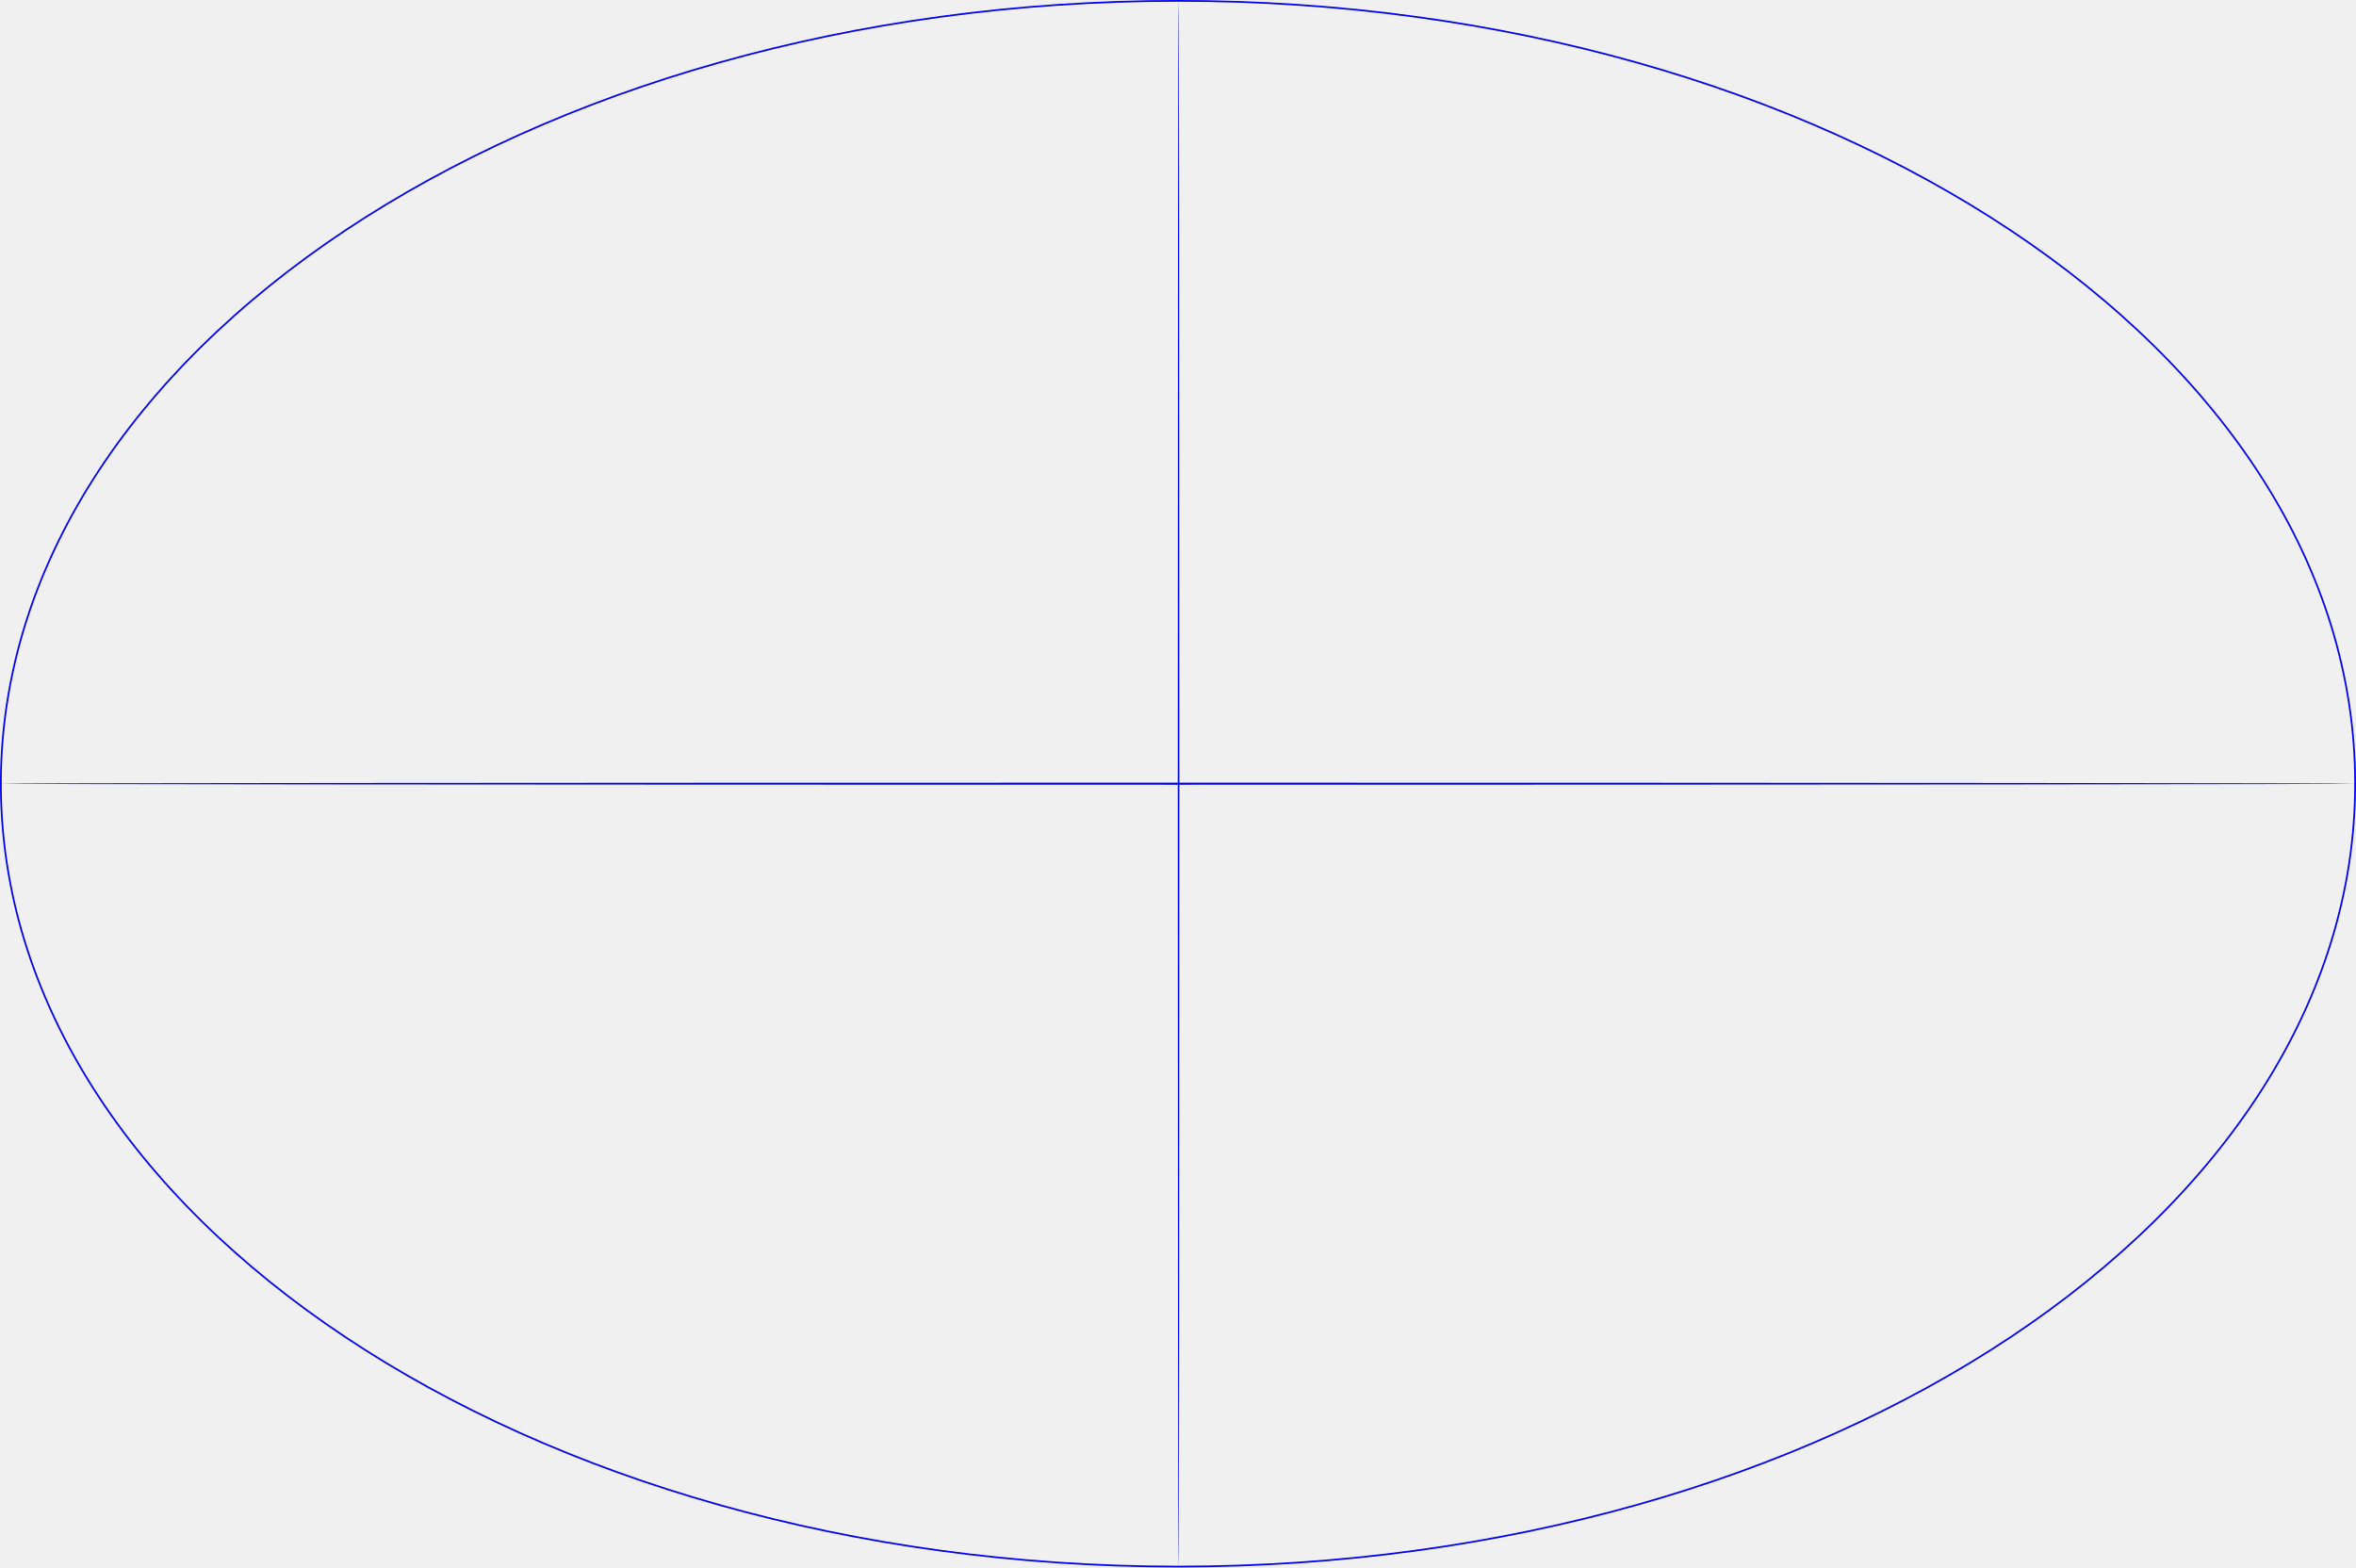
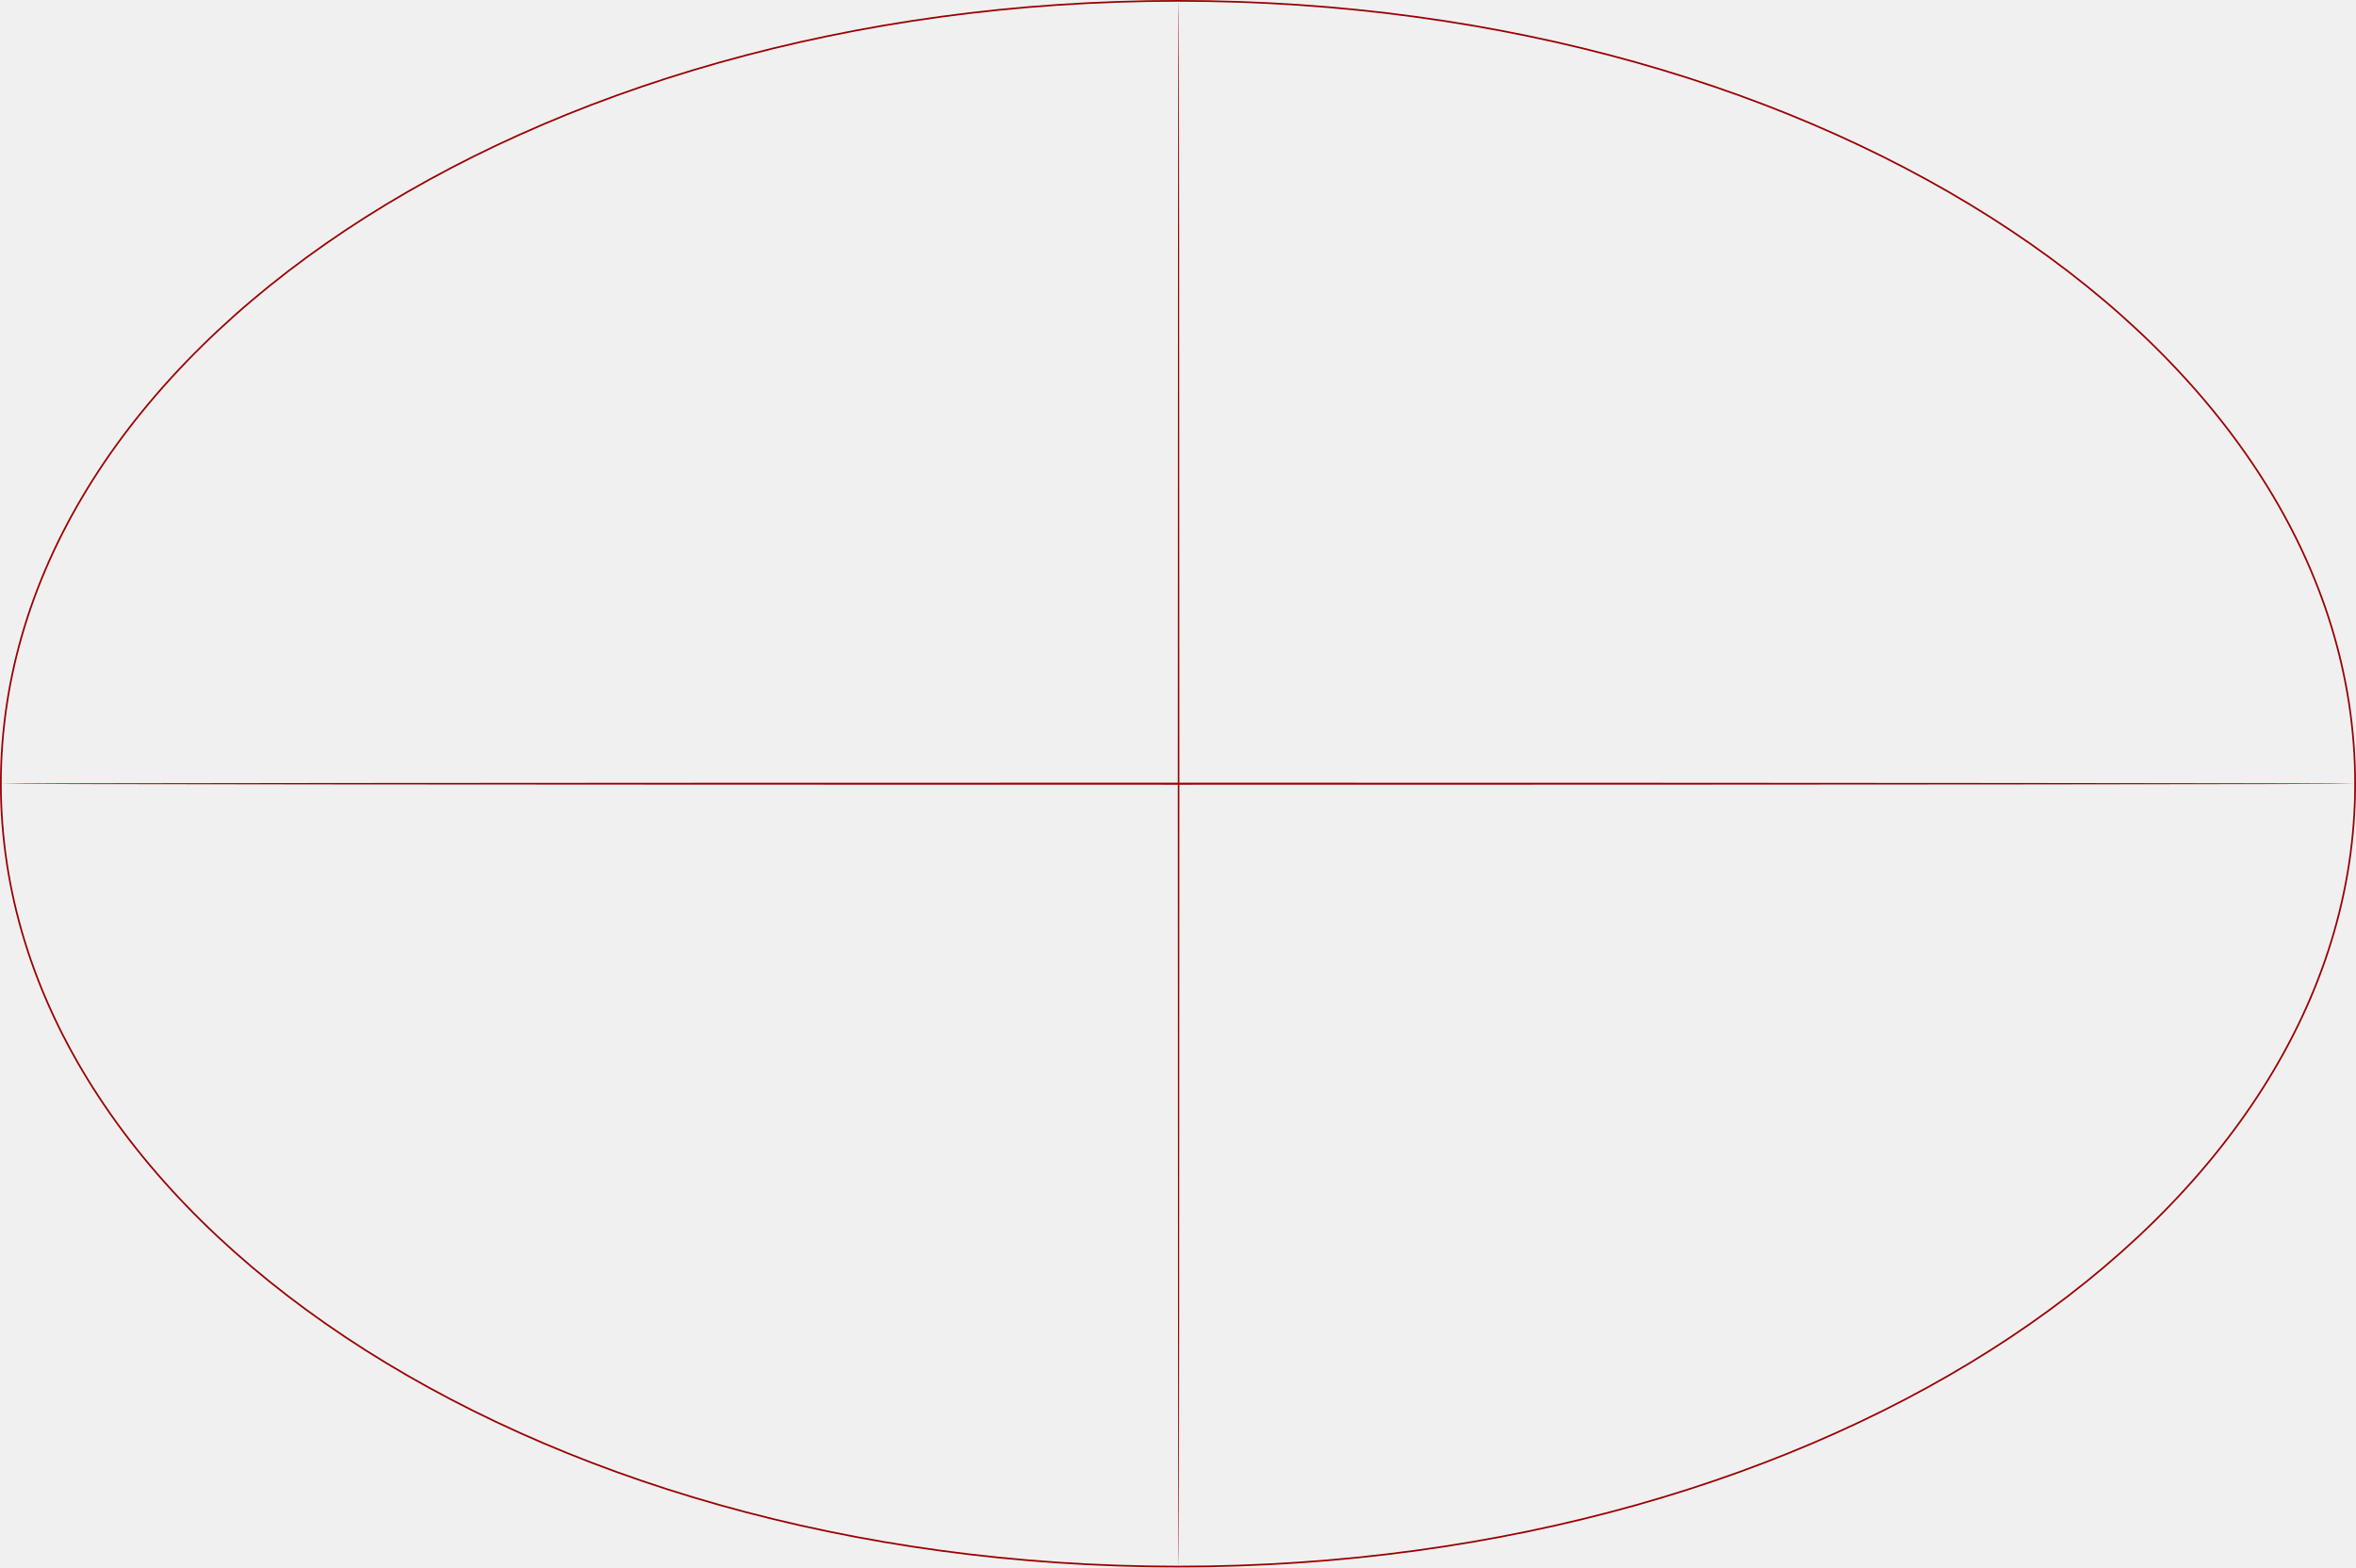
<svg xmlns="http://www.w3.org/2000/svg" preserveAspectRatio="none" overflow="visible" style="display: block;" width="1382.88" height="920.12" viewBox="0 0 1382.88 920.12" fill="none">
  <g id="Source">
-     <path id="Ellipse 6" d="M691.44 0.5C882.291 0.5 1055.05 51.972 1180.09 135.165C1305.12 218.36 1382.38 333.238 1382.38 460.061C1382.38 586.883 1305.12 701.761 1180.09 784.956C1055.05 868.149 882.291 919.62 691.44 919.62C500.589 919.62 327.828 868.149 202.795 784.956C77.758 701.761 0.5 586.883 0.5 460.061C0.5 333.238 77.758 218.36 202.795 135.165C327.828 51.972 500.589 0.5 691.44 0.5Z" stroke="#0000F2" />
+     <path id="Ellipse 6" d="M691.44 0.5C882.291 0.5 1055.05 51.972 1180.09 135.165C1305.12 218.36 1382.38 333.238 1382.38 460.061C1382.38 586.883 1305.12 701.761 1180.09 784.956C1055.05 868.149 882.291 919.62 691.44 919.62C500.589 919.62 327.828 868.149 202.795 784.956C77.758 701.761 0.5 586.883 0.5 460.061C0.5 333.238 77.758 218.36 202.795 135.165C327.828 51.972 500.589 0.5 691.44 0.5Z" stroke="#9a0002" />
    <g id="Ellipse 13">
      <mask id="path-2-inside-1_0_32" fill="white">
        <ellipse cx="691.44" cy="460.049" rx="691.44" ry="0.6" />
      </mask>
-       <path d="M1382.88 460.049H1381.88C1382.02 459.54 1382.5 459.123 1382.61 459.086C1382.65 459.076 1382.71 459.065 1382.73 459.062C1382.76 459.058 1382.77 459.058 1382.75 459.059C1382.73 459.06 1382.69 459.062 1382.62 459.065C1382.48 459.07 1382.26 459.075 1381.96 459.08C1381.37 459.09 1380.48 459.1 1379.3 459.11C1376.94 459.13 1373.43 459.15 1368.83 459.17C1359.62 459.209 1346.04 459.246 1328.54 459.282C1293.55 459.354 1242.92 459.419 1180.36 459.473C1055.24 459.581 882.376 459.649 691.44 459.649V460.649V461.649C882.376 461.649 1055.24 461.581 1180.36 461.473C1242.93 461.419 1293.56 461.354 1328.54 461.282C1346.04 461.246 1359.62 461.209 1368.84 461.17C1373.44 461.15 1376.96 461.13 1379.32 461.11C1380.5 461.1 1381.4 461.09 1382 461.08C1382.3 461.074 1382.53 461.069 1382.69 461.064C1382.77 461.061 1382.84 461.058 1382.89 461.054C1382.92 461.053 1382.96 461.049 1383 461.043C1383.03 461.04 1383.1 461.026 1383.14 461.015C1383.25 460.977 1383.74 460.559 1383.88 460.049H1382.88ZM691.44 460.649V459.649C500.504 459.649 327.645 459.581 202.519 459.473C139.956 459.419 89.327 459.354 54.339 459.282C36.845 459.246 23.261 459.209 14.052 459.17C9.447 459.15 5.937 459.13 3.578 459.11C2.399 459.1 1.51 459.09 0.917 459.08C0.619 459.075 0.401 459.07 0.26 459.065C0.188 459.062 0.145 459.06 0.125 459.059C0.111 459.058 0.125 459.058 0.15 459.062C0.167 459.065 0.228 459.076 0.268 459.086C0.376 459.123 0.86 459.54 1 460.049H3.62775e-05H-1C-0.86 460.559 -0.374 460.977 -0.261 461.015C-0.216 461.026 -0.148 461.04 -0.121 461.043C-0.077 461.049 -0.036 461.053 -0.012 461.054C0.044 461.058 0.114 461.061 0.192 461.064C0.351 461.069 0.583 461.074 0.883 461.08C1.484 461.09 2.38 461.1 3.561 461.11C5.924 461.13 9.438 461.15 14.043 461.17C23.255 461.209 36.84 461.246 54.335 461.282C89.324 461.354 139.954 461.419 202.517 461.473C327.644 461.581 500.504 461.649 691.44 461.649V460.649ZM3.62775e-05 460.049H1C0.86 460.558 0.376 460.975 0.268 461.011C0.228 461.021 0.167 461.033 0.15 461.036C0.125 461.039 0.111 461.04 0.125 461.039C0.145 461.037 0.188 461.035 0.26 461.033C0.401 461.028 0.619 461.023 0.917 461.018C1.51 461.008 2.399 460.998 3.578 460.987C5.937 460.967 9.447 460.947 14.052 460.928C23.261 460.889 36.845 460.851 54.339 460.815C89.327 460.744 139.956 460.679 202.519 460.625C327.645 460.516 500.504 460.449 691.44 460.449V459.449V458.449C500.504 458.449 327.644 458.516 202.517 458.625C139.954 458.679 89.324 458.744 54.335 458.815C36.84 458.851 23.255 458.889 14.043 458.928C9.438 458.947 5.924 458.967 3.561 458.988C2.38 458.998 1.484 459.008 0.883 459.018C0.583 459.023 0.351 459.028 0.192 459.034C0.114 459.037 0.044 459.04 -0.012 459.043C-0.036 459.045 -0.077 459.048 -0.121 459.054C-0.148 459.058 -0.216 459.071 -0.261 459.082C-0.374 459.12 -0.86 459.538 -1 460.049H3.62775e-05ZM691.44 459.449V460.449C882.376 460.449 1055.24 460.516 1180.36 460.625C1242.92 460.679 1293.55 460.744 1328.54 460.815C1346.04 460.851 1359.62 460.889 1368.83 460.928C1373.43 460.947 1376.94 460.967 1379.3 460.987C1380.48 460.998 1381.37 461.008 1381.96 461.018C1382.26 461.023 1382.48 461.028 1382.62 461.033C1382.69 461.035 1382.73 461.037 1382.75 461.039C1382.77 461.04 1382.76 461.039 1382.73 461.036C1382.71 461.033 1382.65 461.021 1382.61 461.011C1382.5 460.975 1382.02 460.558 1381.88 460.049H1382.88H1383.88C1383.74 459.538 1383.25 459.12 1383.14 459.082C1383.1 459.071 1383.03 459.058 1383 459.054C1382.96 459.048 1382.92 459.045 1382.89 459.043C1382.84 459.04 1382.77 459.037 1382.69 459.034C1382.53 459.028 1382.3 459.023 1382 459.018C1381.4 459.008 1380.5 458.998 1379.32 458.988C1376.96 458.967 1373.44 458.947 1368.84 458.928C1359.62 458.889 1346.04 458.851 1328.54 458.815C1293.56 458.744 1242.93 458.679 1180.36 458.625C1055.24 458.516 882.376 458.449 691.44 458.449V459.449Z" fill="#0000F2" mask="url(#path-2-inside-1_0_32)" />
+       <path d="M1382.88 460.049H1381.88C1382.02 459.54 1382.5 459.123 1382.61 459.086C1382.65 459.076 1382.71 459.065 1382.73 459.062C1382.76 459.058 1382.77 459.058 1382.75 459.059C1382.73 459.06 1382.69 459.062 1382.62 459.065C1382.48 459.07 1382.26 459.075 1381.96 459.08C1381.37 459.09 1380.48 459.1 1379.3 459.11C1376.94 459.13 1373.43 459.15 1368.83 459.17C1359.62 459.209 1346.04 459.246 1328.54 459.282C1293.55 459.354 1242.92 459.419 1180.36 459.473C1055.24 459.581 882.376 459.649 691.44 459.649V460.649V461.649C882.376 461.649 1055.24 461.581 1180.36 461.473C1242.93 461.419 1293.56 461.354 1328.54 461.282C1346.04 461.246 1359.62 461.209 1368.84 461.17C1373.44 461.15 1376.96 461.13 1379.32 461.11C1380.5 461.1 1381.4 461.09 1382 461.08C1382.3 461.074 1382.53 461.069 1382.69 461.064C1382.77 461.061 1382.84 461.058 1382.89 461.054C1382.92 461.053 1382.96 461.049 1383 461.043C1383.03 461.04 1383.1 461.026 1383.14 461.015C1383.25 460.977 1383.74 460.559 1383.88 460.049H1382.88ZM691.44 460.649V459.649C500.504 459.649 327.645 459.581 202.519 459.473C139.956 459.419 89.327 459.354 54.339 459.282C36.845 459.246 23.261 459.209 14.052 459.17C9.447 459.15 5.937 459.13 3.578 459.11C2.399 459.1 1.51 459.09 0.917 459.08C0.619 459.075 0.401 459.07 0.26 459.065C0.188 459.062 0.145 459.06 0.125 459.059C0.111 459.058 0.125 459.058 0.15 459.062C0.167 459.065 0.228 459.076 0.268 459.086C0.376 459.123 0.86 459.54 1 460.049H3.62775e-05H-1C-0.86 460.559 -0.374 460.977 -0.261 461.015C-0.216 461.026 -0.148 461.04 -0.121 461.043C-0.077 461.049 -0.036 461.053 -0.012 461.054C0.044 461.058 0.114 461.061 0.192 461.064C0.351 461.069 0.583 461.074 0.883 461.08C1.484 461.09 2.38 461.1 3.561 461.11C5.924 461.13 9.438 461.15 14.043 461.17C23.255 461.209 36.84 461.246 54.335 461.282C89.324 461.354 139.954 461.419 202.517 461.473C327.644 461.581 500.504 461.649 691.44 461.649V460.649ZM3.62775e-05 460.049H1C0.86 460.558 0.376 460.975 0.268 461.011C0.228 461.021 0.167 461.033 0.15 461.036C0.125 461.039 0.111 461.04 0.125 461.039C0.145 461.037 0.188 461.035 0.26 461.033C0.401 461.028 0.619 461.023 0.917 461.018C1.51 461.008 2.399 460.998 3.578 460.987C5.937 460.967 9.447 460.947 14.052 460.928C23.261 460.889 36.845 460.851 54.339 460.815C89.327 460.744 139.956 460.679 202.519 460.625C327.645 460.516 500.504 460.449 691.44 460.449V459.449V458.449C500.504 458.449 327.644 458.516 202.517 458.625C139.954 458.679 89.324 458.744 54.335 458.815C36.84 458.851 23.255 458.889 14.043 458.928C9.438 458.947 5.924 458.967 3.561 458.988C2.38 458.998 1.484 459.008 0.883 459.018C0.583 459.023 0.351 459.028 0.192 459.034C0.114 459.037 0.044 459.04 -0.012 459.043C-0.036 459.045 -0.077 459.048 -0.121 459.054C-0.148 459.058 -0.216 459.071 -0.261 459.082C-0.374 459.12 -0.86 459.538 -1 460.049H3.62775e-05ZM691.44 459.449V460.449C882.376 460.449 1055.24 460.516 1180.36 460.625C1242.92 460.679 1293.55 460.744 1328.54 460.815C1346.04 460.851 1359.62 460.889 1368.83 460.928C1373.43 460.947 1376.94 460.967 1379.3 460.987C1380.48 460.998 1381.37 461.008 1381.96 461.018C1382.26 461.023 1382.48 461.028 1382.62 461.033C1382.69 461.035 1382.73 461.037 1382.75 461.039C1382.77 461.04 1382.76 461.039 1382.73 461.036C1382.71 461.033 1382.65 461.021 1382.61 461.011C1382.5 460.975 1382.02 460.558 1381.88 460.049H1382.88H1383.88C1383.74 459.538 1383.25 459.12 1383.14 459.082C1383.1 459.071 1383.03 459.058 1383 459.054C1382.96 459.048 1382.92 459.045 1382.89 459.043C1382.84 459.04 1382.77 459.037 1382.69 459.034C1382.53 459.028 1382.3 459.023 1382 459.018C1381.4 459.008 1380.5 458.998 1379.32 458.988C1376.96 458.967 1373.44 458.947 1368.84 458.928C1359.62 458.889 1346.04 458.851 1328.54 458.815C1293.56 458.744 1242.93 458.679 1180.36 458.625C1055.24 458.516 882.376 458.449 691.44 458.449V459.449Z" fill="#9a0002" mask="url(#path-2-inside-1_0_32)" />
    </g>
    <g id="Ellipse 14">
      <mask id="path-4-inside-2_0_32" fill="white">
        <ellipse cx="691.775" cy="460.06" rx="0.465" ry="460.06" />
      </mask>
-       <path d="M692.24 460.06H691.24C691.24 587.102 691.188 702.117 691.104 785.371C691.062 826.998 691.012 860.685 690.956 883.964C690.928 895.604 690.899 904.642 690.869 910.769C690.854 913.832 690.838 916.167 690.823 917.735C690.815 918.52 690.807 919.11 690.799 919.502C690.795 919.699 690.792 919.841 690.788 919.93C690.787 919.952 690.786 919.97 690.786 919.983C690.785 919.99 690.785 919.993 690.785 919.998C690.785 920.002 690.785 920.001 690.784 920.003C690.784 920.004 690.785 919.996 690.785 919.993C690.786 919.988 690.789 919.966 690.791 919.954C690.795 919.931 690.811 919.86 690.824 919.814C690.871 919.695 691.295 919.244 691.775 919.12V920.12V921.12C692.257 920.997 692.682 920.544 692.729 920.422C692.744 920.373 692.761 920.297 692.766 920.268C692.773 920.222 692.777 920.181 692.778 920.162C692.782 920.117 692.784 920.063 692.786 920.01C692.791 919.9 692.795 919.742 692.799 919.542C692.807 919.139 692.815 918.541 692.823 917.755C692.838 916.182 692.854 913.843 692.869 910.779C692.899 904.649 692.928 895.609 692.956 883.969C693.012 860.688 693.062 827 693.104 785.373C693.188 702.118 693.24 587.103 693.24 460.06H692.24ZM691.775 920.12V919.12C692.256 919.244 692.68 919.695 692.726 919.814C692.74 919.86 692.756 919.931 692.76 919.954C692.762 919.966 692.764 919.988 692.765 919.993C692.765 919.996 692.766 920.004 692.766 920.003C692.766 920.001 692.766 920.002 692.766 919.998C692.765 919.993 692.765 919.99 692.765 919.983C692.764 919.97 692.763 919.952 692.762 919.93C692.759 919.841 692.755 919.699 692.751 919.502C692.743 919.11 692.736 918.52 692.728 917.735C692.712 916.167 692.697 913.832 692.682 910.769C692.651 904.642 692.622 895.604 692.594 883.964C692.539 860.685 692.489 826.998 692.447 785.371C692.363 702.117 692.311 587.102 692.311 460.06H691.311H690.311C690.311 587.103 690.363 702.118 690.447 785.373C690.489 827 690.539 860.688 690.594 883.969C690.622 895.609 690.651 904.649 690.682 910.779C690.697 913.843 690.712 916.182 690.728 917.755C690.736 918.541 690.744 919.139 690.752 919.542C690.756 919.742 690.76 919.9 690.764 920.01C690.766 920.063 690.769 920.117 690.772 920.162C690.774 920.181 690.777 920.222 690.785 920.268C690.79 920.297 690.807 920.373 690.821 920.422C690.869 920.544 691.294 920.997 691.775 921.12V920.12ZM691.311 460.06H692.311C692.311 333.018 692.363 218.004 692.447 134.75C692.489 93.122 692.539 59.436 692.594 36.156C692.622 24.516 692.651 15.479 692.682 9.352C692.697 6.288 692.712 3.953 692.728 2.385C692.736 1.601 692.743 1.011 692.751 0.619C692.755 0.421 692.759 0.28 692.762 0.19C692.763 0.168 692.764 0.151 692.765 0.138C692.765 0.131 692.765 0.127 692.766 0.122C692.766 0.118 692.766 0.119 692.766 0.117C692.766 0.117 692.765 0.124 692.765 0.127C692.764 0.133 692.762 0.155 692.76 0.167C692.756 0.189 692.74 0.26 692.726 0.306C692.68 0.425 692.256 0.877 691.775 1V3.05176e-05V-1C691.294 -0.877 690.869 -0.423 690.821 -0.301C690.807 -0.252 690.79 -0.176 690.785 -0.148C690.777 -0.102 690.774 -0.06 690.772 -0.042C690.769 0.004 690.766 0.058 690.764 0.11C690.76 0.221 690.756 0.379 690.752 0.579C690.744 0.981 690.736 1.579 690.728 2.365C690.712 3.939 690.697 6.277 690.682 9.342C690.651 15.472 690.622 24.511 690.594 36.151C690.539 59.432 690.489 93.12 690.447 134.748C690.363 218.002 690.311 333.018 690.311 460.06H691.311ZM691.775 3.05176e-05V1C691.295 0.877 690.871 0.425 690.824 0.306C690.811 0.26 690.795 0.189 690.791 0.167C690.789 0.155 690.786 0.133 690.785 0.127C690.785 0.124 690.784 0.117 690.784 0.117C690.785 0.119 690.785 0.118 690.785 0.122C690.785 0.127 690.785 0.131 690.786 0.138C690.786 0.151 690.787 0.168 690.788 0.19C690.792 0.28 690.795 0.421 690.799 0.619C690.807 1.011 690.815 1.601 690.823 2.385C690.838 3.953 690.854 6.288 690.869 9.352C690.899 15.479 690.928 24.516 690.956 36.156C691.012 59.436 691.062 93.122 691.104 134.75C691.188 218.004 691.24 333.018 691.24 460.06H692.24H693.24C693.24 333.018 693.188 218.002 693.104 134.748C693.062 93.12 693.012 59.432 692.956 36.151C692.928 24.511 692.899 15.472 692.869 9.342C692.854 6.277 692.838 3.939 692.823 2.365C692.815 1.579 692.807 0.981 692.799 0.579C692.795 0.379 692.791 0.221 692.786 0.11C692.784 0.058 692.782 0.004 692.778 -0.042C692.777 -0.06 692.773 -0.102 692.766 -0.148C692.761 -0.176 692.744 -0.252 692.729 -0.301C692.682 -0.423 692.257 -0.877 691.775 -1V3.05176e-05Z" fill="#0000F2" mask="url(#path-4-inside-2_0_32)" />
+       <path d="M692.24 460.06H691.24C691.24 587.102 691.188 702.117 691.104 785.371C691.062 826.998 691.012 860.685 690.956 883.964C690.928 895.604 690.899 904.642 690.869 910.769C690.854 913.832 690.838 916.167 690.823 917.735C690.815 918.52 690.807 919.11 690.799 919.502C690.795 919.699 690.792 919.841 690.788 919.93C690.787 919.952 690.786 919.97 690.786 919.983C690.785 919.99 690.785 919.993 690.785 919.998C690.785 920.002 690.785 920.001 690.784 920.003C690.784 920.004 690.785 919.996 690.785 919.993C690.786 919.988 690.789 919.966 690.791 919.954C690.795 919.931 690.811 919.86 690.824 919.814C690.871 919.695 691.295 919.244 691.775 919.12V920.12V921.12C692.257 920.997 692.682 920.544 692.729 920.422C692.744 920.373 692.761 920.297 692.766 920.268C692.773 920.222 692.777 920.181 692.778 920.162C692.782 920.117 692.784 920.063 692.786 920.01C692.791 919.9 692.795 919.742 692.799 919.542C692.807 919.139 692.815 918.541 692.823 917.755C692.838 916.182 692.854 913.843 692.869 910.779C692.899 904.649 692.928 895.609 692.956 883.969C693.012 860.688 693.062 827 693.104 785.373C693.188 702.118 693.24 587.103 693.24 460.06H692.24ZM691.775 920.12V919.12C692.256 919.244 692.68 919.695 692.726 919.814C692.74 919.86 692.756 919.931 692.76 919.954C692.762 919.966 692.764 919.988 692.765 919.993C692.765 919.996 692.766 920.004 692.766 920.003C692.766 920.001 692.766 920.002 692.766 919.998C692.765 919.993 692.765 919.99 692.765 919.983C692.764 919.97 692.763 919.952 692.762 919.93C692.759 919.841 692.755 919.699 692.751 919.502C692.743 919.11 692.736 918.52 692.728 917.735C692.712 916.167 692.697 913.832 692.682 910.769C692.651 904.642 692.622 895.604 692.594 883.964C692.539 860.685 692.489 826.998 692.447 785.371C692.363 702.117 692.311 587.102 692.311 460.06H691.311H690.311C690.311 587.103 690.363 702.118 690.447 785.373C690.489 827 690.539 860.688 690.594 883.969C690.622 895.609 690.651 904.649 690.682 910.779C690.697 913.843 690.712 916.182 690.728 917.755C690.736 918.541 690.744 919.139 690.752 919.542C690.756 919.742 690.76 919.9 690.764 920.01C690.766 920.063 690.769 920.117 690.772 920.162C690.774 920.181 690.777 920.222 690.785 920.268C690.79 920.297 690.807 920.373 690.821 920.422C690.869 920.544 691.294 920.997 691.775 921.12V920.12ZM691.311 460.06H692.311C692.311 333.018 692.363 218.004 692.447 134.75C692.489 93.122 692.539 59.436 692.594 36.156C692.622 24.516 692.651 15.479 692.682 9.352C692.697 6.288 692.712 3.953 692.728 2.385C692.736 1.601 692.743 1.011 692.751 0.619C692.755 0.421 692.759 0.28 692.762 0.19C692.763 0.168 692.764 0.151 692.765 0.138C692.765 0.131 692.765 0.127 692.766 0.122C692.766 0.118 692.766 0.119 692.766 0.117C692.766 0.117 692.765 0.124 692.765 0.127C692.764 0.133 692.762 0.155 692.76 0.167C692.756 0.189 692.74 0.26 692.726 0.306C692.68 0.425 692.256 0.877 691.775 1V3.05176e-05V-1C691.294 -0.877 690.869 -0.423 690.821 -0.301C690.807 -0.252 690.79 -0.176 690.785 -0.148C690.777 -0.102 690.774 -0.06 690.772 -0.042C690.769 0.004 690.766 0.058 690.764 0.11C690.76 0.221 690.756 0.379 690.752 0.579C690.744 0.981 690.736 1.579 690.728 2.365C690.712 3.939 690.697 6.277 690.682 9.342C690.651 15.472 690.622 24.511 690.594 36.151C690.539 59.432 690.489 93.12 690.447 134.748C690.363 218.002 690.311 333.018 690.311 460.06H691.311ZM691.775 3.05176e-05V1C691.295 0.877 690.871 0.425 690.824 0.306C690.811 0.26 690.795 0.189 690.791 0.167C690.789 0.155 690.786 0.133 690.785 0.127C690.785 0.124 690.784 0.117 690.784 0.117C690.785 0.119 690.785 0.118 690.785 0.122C690.785 0.127 690.785 0.131 690.786 0.138C690.786 0.151 690.787 0.168 690.788 0.19C690.792 0.28 690.795 0.421 690.799 0.619C690.807 1.011 690.815 1.601 690.823 2.385C690.838 3.953 690.854 6.288 690.869 9.352C690.899 15.479 690.928 24.516 690.956 36.156C691.012 59.436 691.062 93.122 691.104 134.75C691.188 218.004 691.24 333.018 691.24 460.06H692.24H693.24C693.24 333.018 693.188 218.002 693.104 134.748C693.062 93.12 693.012 59.432 692.956 36.151C692.928 24.511 692.899 15.472 692.869 9.342C692.854 6.277 692.838 3.939 692.823 2.365C692.815 1.579 692.807 0.981 692.799 0.579C692.795 0.379 692.791 0.221 692.786 0.11C692.784 0.058 692.782 0.004 692.778 -0.042C692.777 -0.06 692.773 -0.102 692.766 -0.148C692.761 -0.176 692.744 -0.252 692.729 -0.301C692.682 -0.423 692.257 -0.877 691.775 -1V3.05176e-05Z" fill="#9a0002" mask="url(#path-4-inside-2_0_32)" />
    </g>
  </g>
</svg>
